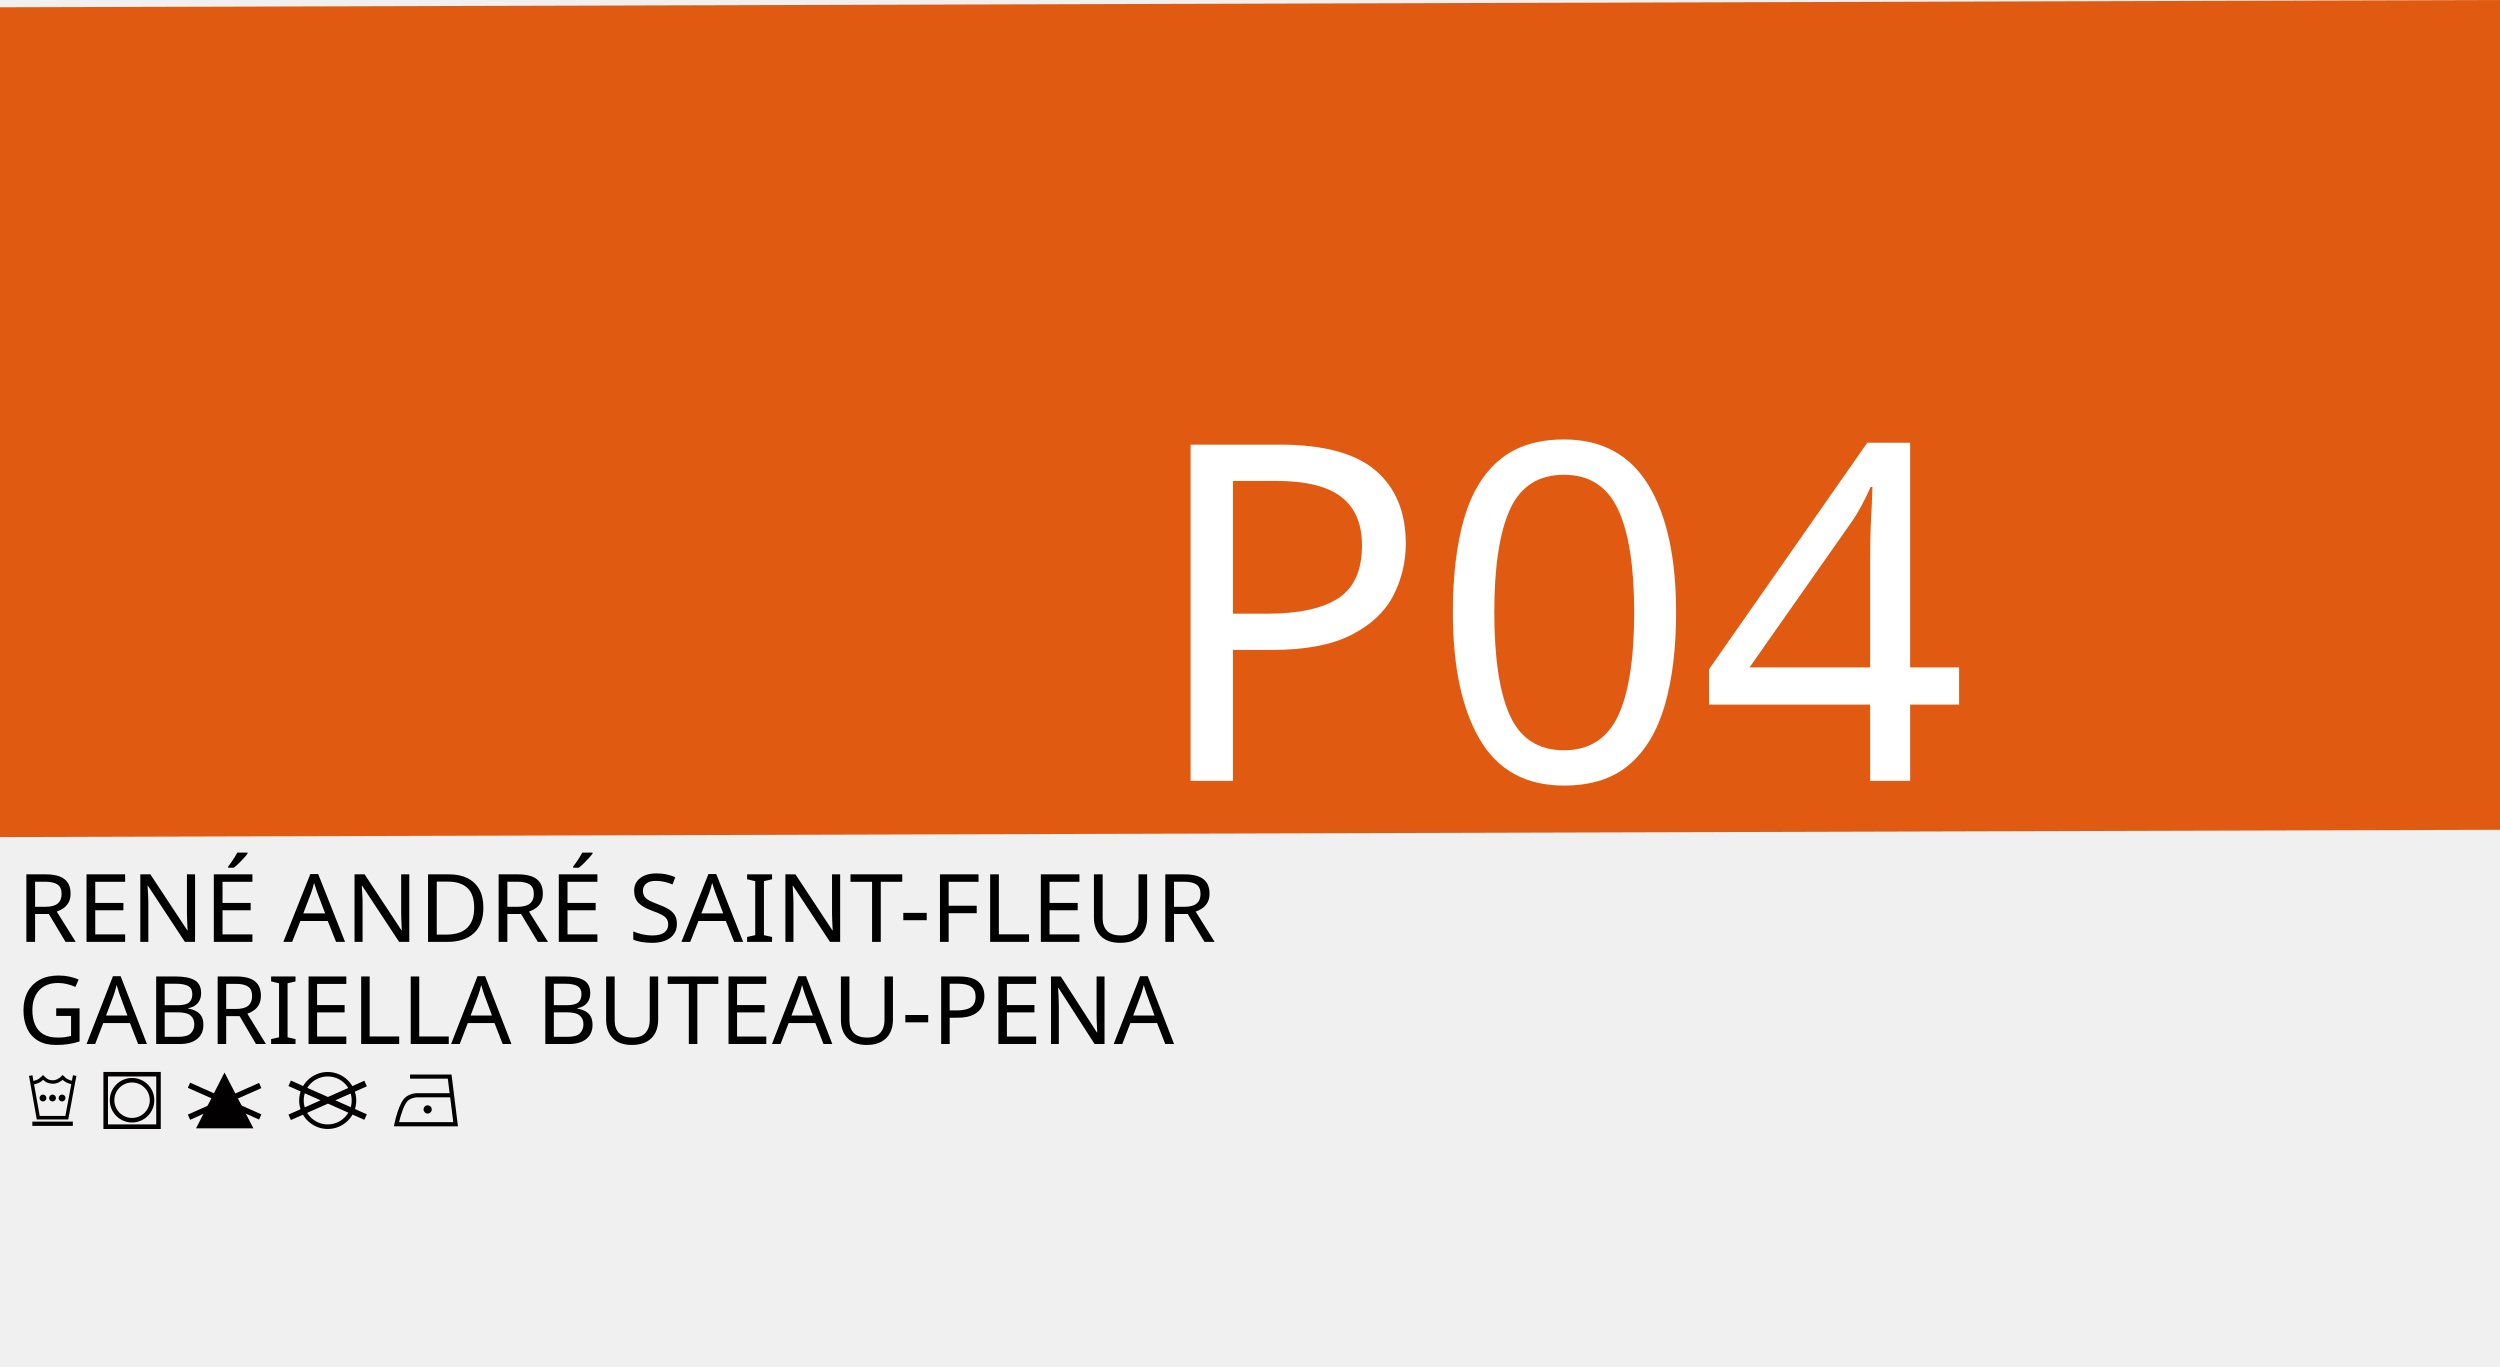
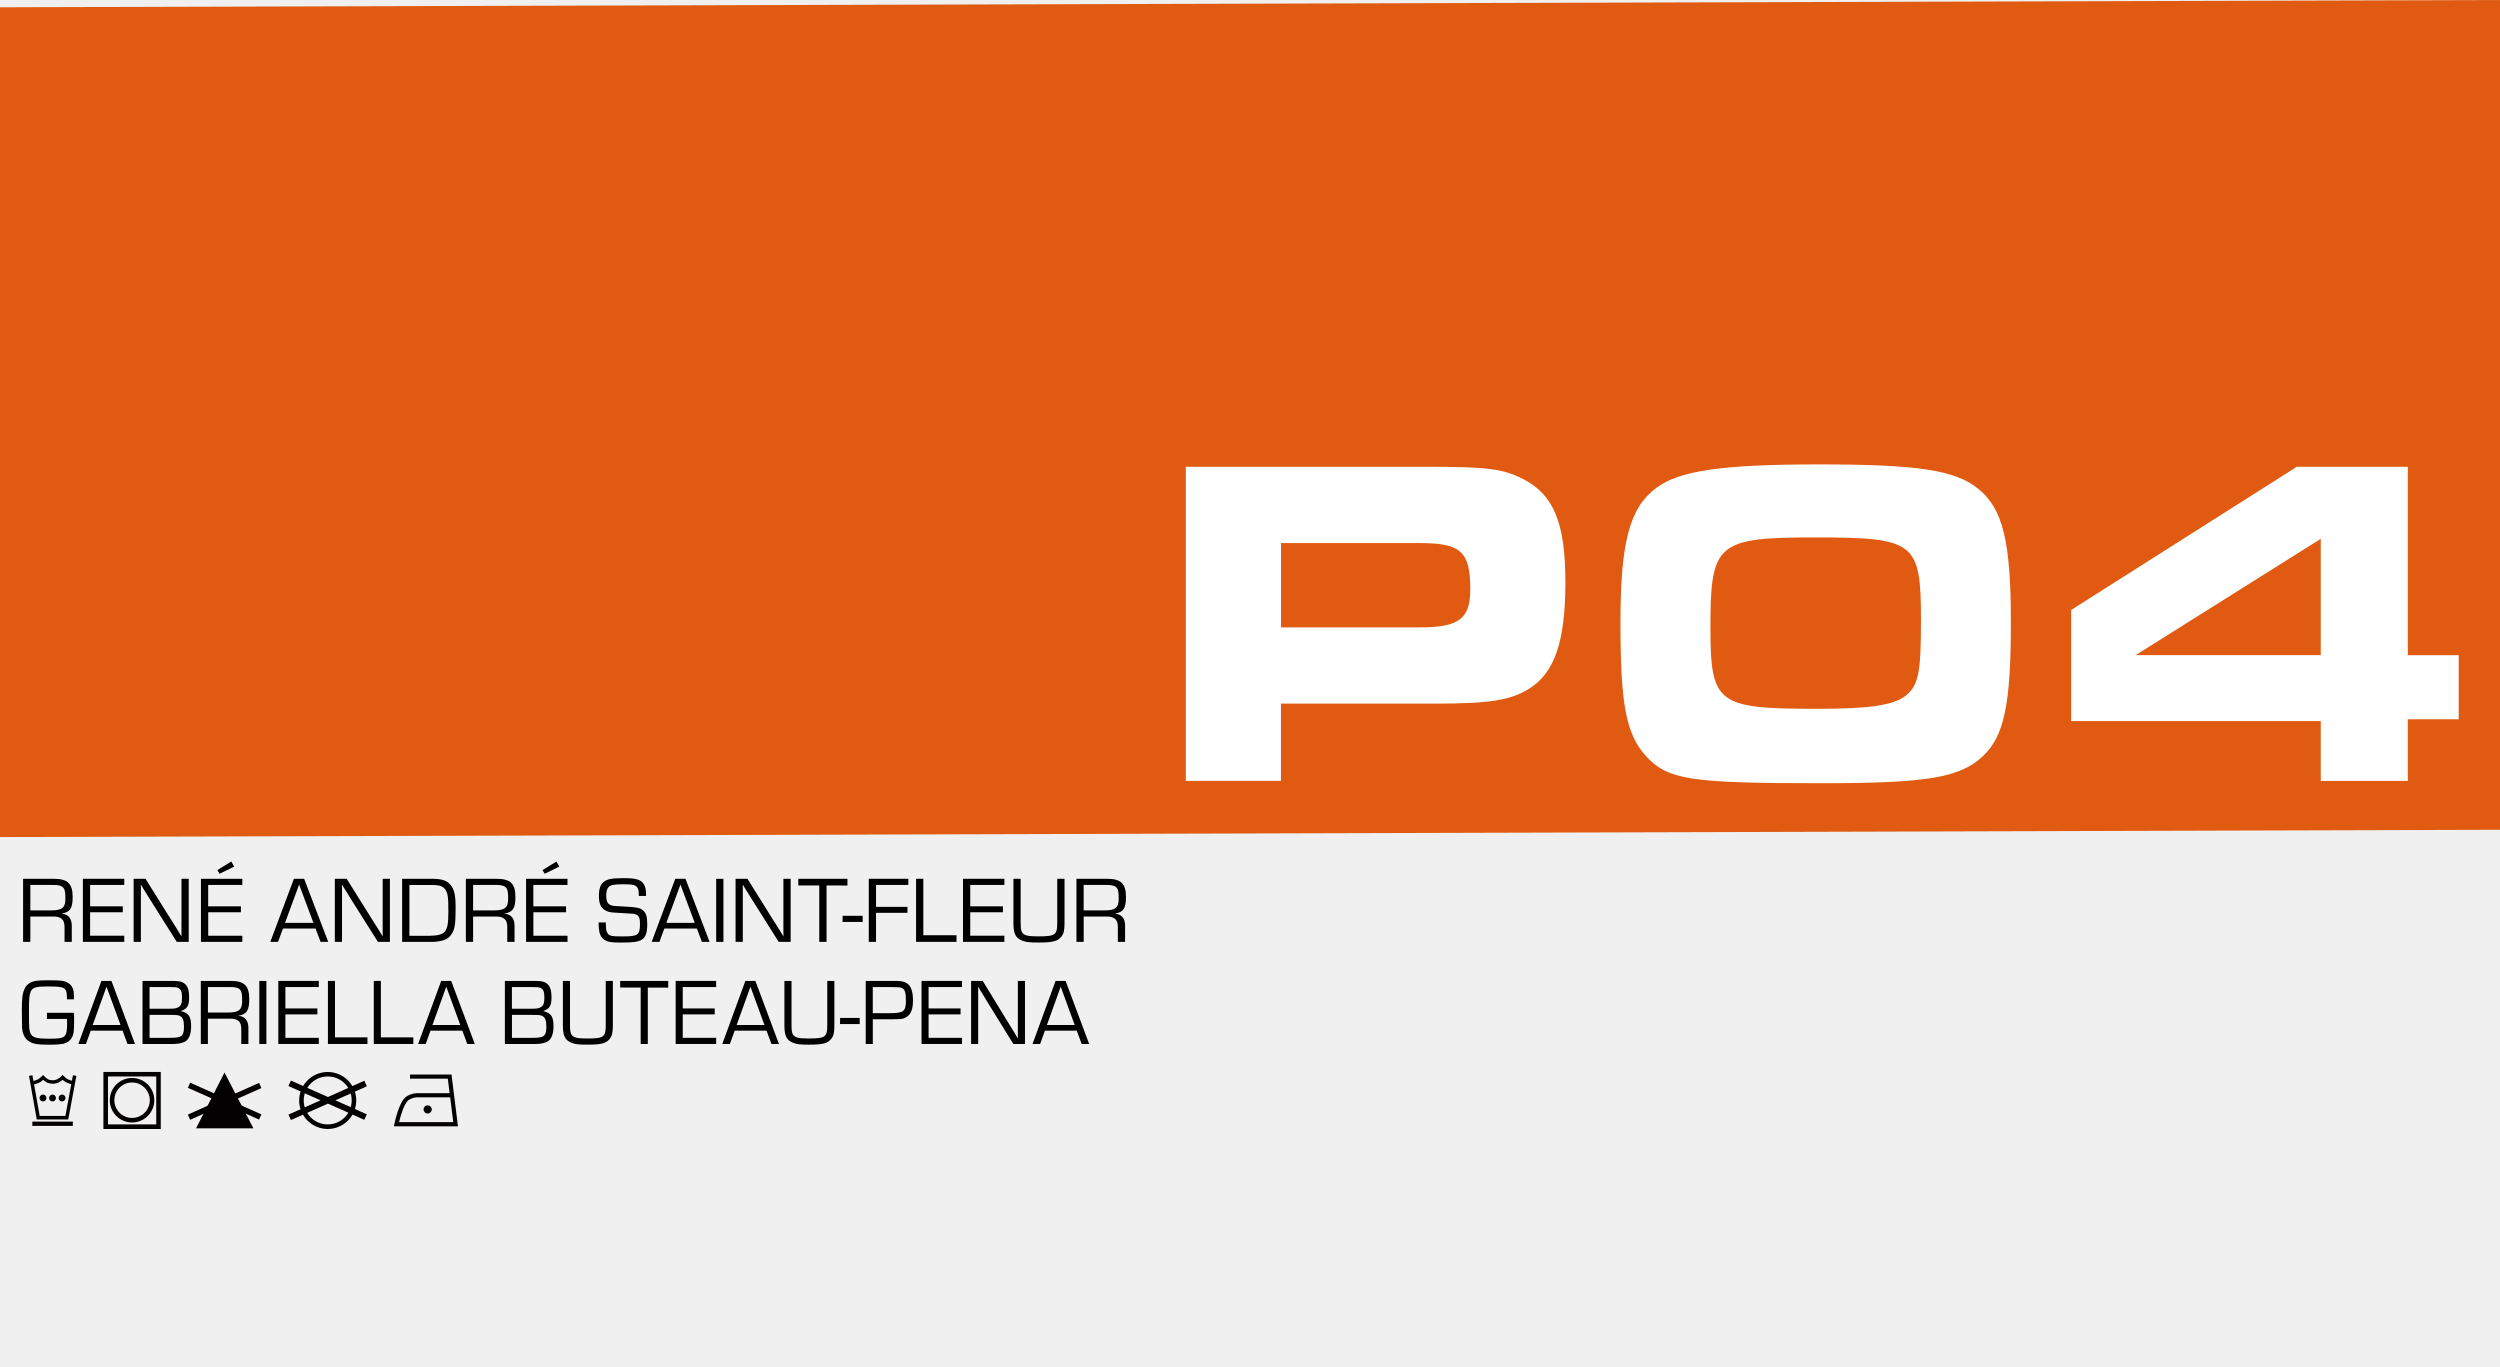
<svg xmlns="http://www.w3.org/2000/svg" version="1.1" id="Calque_1" x="0px" y="0px" viewBox="0 0 5973.3 3264.7" style="enable-background:new 0 0 5973.3 3264.7;" xml:space="preserve">
  <style type="text/css">
	.st0{fill:#E05B11;}
	.st1{fill:none;}
- 	.st2{fill:#FFFFFF;}
- 	.st3{font-family:'EurostileExt-Bla';}
- 	.st4{font-size:1125.153px;}
- 	.st5{font-family:'Eurostile-Reg';}
- 	.st6{font-size:226px;}
- 	.st7{fill:#020000;}
+ 	.st2{enable-background:new    ;}
+ 	.st3{fill:#FFFFFF;}
+ 	.st4{fill:#020000;}
</style>
  <g>
    <polygon class="st0" points="0,17.4 5973.3,0 5973.3,1982.6 0,2000  " />
    <rect x="-282.7" y="675.3" class="st1" width="4170.4" height="755.5" />
-     <text transform="matrix(1 0 0 1 2735.532 1865.751)" class="st2 st3 st4">P04</text>
-     <text transform="matrix(1.0225 0 0 1 40.6242 2250.458)" class="st5 st6">RENÉ ANDRÉ SAINT-FLEUR</text>
-     <text transform="matrix(1 0 0 1 42.3231 2494.465)" class="st5 st6">GABRIELLA BUTEAU-PENA</text>
+     <g class="st2">
+       <path class="st3" d="M2833.4,1115.3h573.8c145.1,0,182.3,4.5,229.5,28.1c75.4,37.1,103.5,105.8,103.5,247.5    c0,142.9-25.9,217.2-87.8,255.4c-43.9,27-94.5,34.9-225,34.9h-366.8v184.5h-227.3V1115.3z M3392.6,1499    c93.4,0,120.4-20.3,120.4-91.1c0-90-22.5-110.3-120.4-110.3h-331.9V1499H3392.6z" />
+       <path class="st3" d="M4727,1168.2c58.5,47.3,77.6,126,77.6,318.4c0,196.9-15.8,272.3-67.5,320.7c-54,50.6-132.8,64.1-382.6,64.1    c-318.4,0-370.2-7.9-423.1-66.4c-46.1-51.8-59.6-122.6-59.6-316.2c0-192.4,21.4-275.7,85.5-322.9c55.1-41.6,158.6-56.3,388.2-56.3    C4583,1109.6,4671.9,1123.2,4727,1168.2z M4086.8,1497.8c0,184.5,14.6,195.8,257.7,195.8c124.9,0,182.3-9,210.4-32.6    c29.3-24.8,34.9-55.1,34.9-178.9c0-186.8-13.5-198-252-198C4102.6,1284,4086.8,1297.5,4086.8,1497.8z" />
+       <path class="st3" d="M5545,1722.9h-596.3v-265.5l538.9-342h265.5v450.1h121.5v153h-121.5v147.4H5545V1722.9z M5545,1287.4    l-442.2,277.9H5545V1287.4z" />
+     </g>
+     <g class="st2">
+       <path d="M55.2,2099.7h73.3c33,0,45.1,11.5,45.1,43.4c0,27.3-6,36.4-26.6,39.8v0.2c15.9,0.9,24.7,11.3,24.5,29.2v38.2h-17.3v-34.4    c0.5-19.2-8.3-26.9-29.1-26.2H72.5v60.6H55.2V2099.7z M122.7,2175.2c25.4,0,33.5-6.6,33.5-26.9c0-15.6-0.9-22.1-4.2-26.4    c-3.5-5-11.1-7.5-23.3-7.5H72.5v60.8H122.7z" />
+       <path d="M215.3,2165.5h78.1v14.2h-78.1v56h81.6v14.7H198v-150.7h98.9v14.7h-81.6V2165.5z" />
+       <path d="M450.8,2250.5h-28.4l-64.7-102.6l-10.4-16.9l-5.3-8.4l-5.1-8.4h-0.5l0.2,5.6v5.7v11.3v113.7h-17.3v-150.7h28.4l56.2,89.9    l14.8,23.5l7.4,11.8l7.2,11.8h0.5l-0.2-5.6v-5.7v-11.3v-114.4h17.3V2250.5z" />
+       <path d="M497.5,2165.5h78.1v14.2h-78.1v56H579v14.7h-98.9v-150.7H579v14.7h-81.6V2165.5z M559.4,2070.6l-34.7,17l-5.5-8.6    l33.5-20.6L559.4,2070.6z" />
+       <path d="M676.1,2218.6l-11.8,31.9h-18.5l56.4-150.7h24.5l57.5,150.7H766l-12-31.9H676.1z M714.7,2113.5L681,2205h67.9    L714.7,2113.5z" />
+       <path d="M931.4,2250.5H903l-64.7-102.6l-10.4-16.9l-5.3-8.4l-5.1-8.4h-0.5l0.2,5.6v5.7v11.3v113.7H800v-150.7h28.4l56.2,89.9    l14.8,23.5l7.4,11.8l7.2,11.8h0.5l-0.2-5.6v-5.7v-11.3v-114.4h17.3V2250.5z" />
+       <path d="M960.8,2099.7h71.2c22.4,0,34.9,3.8,43.2,13.1c10.2,11.5,13.4,24.9,13.4,55.8c0,36.8-1.6,49.3-7.6,60.1    c-6,10.6-13.9,16.5-26.3,19.2c-6.9,1.6-13.9,2.5-18.3,2.5h-75.6V2099.7z M1028.3,2235.8c16.9,0,28.9-3.4,34.2-9.5    c6.7-8.1,8.8-19.2,8.8-48.1c0-36.4-1.4-45-8.1-53.8c-5.5-7.2-14.3-9.9-31.2-9.9h-53.8v121.4H1028.3z" />
+       <path d="M1113.1,2099.7h73.3c33,0,45.1,11.5,45.1,43.4c0,27.3-6,36.4-26.6,39.8v0.2c15.9,0.9,24.7,11.3,24.5,29.2v38.2H1212v-34.4    c0.5-19.2-8.3-26.9-29.1-26.2h-52.5v60.6h-17.3V2099.7z M1180.6,2175.2c25.4,0,33.5-6.6,33.5-26.9c0-15.6-0.9-22.1-4.2-26.4    c-3.5-5-11.1-7.5-23.3-7.5h-56.2v60.8H1180.6z" />
+       <path d="M1274.4,2165.5h78.1v14.2h-78.1v56h81.6v14.7H1257v-150.7h98.9v14.7h-81.6V2165.5z M1336.3,2070.6l-34.7,17l-5.5-8.6    l33.5-20.6L1336.3,2070.6z" />
+       <path d="M1526.3,2140.6c0-11.1-0.7-15.4-3.2-19.4c-4.2-6.6-11.3-8.4-32.1-8.4c-24,0-32.1,1.4-37,6.8c-3.7,4.1-5.5,10.4-5.5,19.9    c0,13.6,3.2,20.3,11.1,23.3c5.1,1.8,6.2,2,31.9,3.2c28.4,1.4,37,2.9,43.9,8.4c8.1,6.1,11.1,15.4,11.1,33.4    c0,20.6-3.7,31.4-12.9,37.3c-8.8,5.4-19.6,7-51.1,7c-21.5,0-28.7-1.1-37.7-6.1c-6-3.4-10.9-10.6-12.5-18.3    c-1.4-6.6-1.8-10.8-2.1-23.7h17.3c0.2,16.3,0.5,19.2,3.5,24.6c4.2,7.7,9.2,8.8,37,8.8c37.2,0,41.1-3.2,41.1-31.2    c0-12.7-2.5-18.5-9.5-21.2c-4.4-1.8-4.4-1.8-32.6-3.4c-28.7-1.4-30.7-1.8-38.4-5.2c-12.5-6.1-17.6-16.3-17.6-35.3    c0-17.6,3.7-28.2,11.6-34.1c8.8-6.8,19.9-8.8,46.2-8.8c29.1,0,40.9,2.9,48.1,12.4c4.9,6.3,6.7,14,6.7,27.6v2.5H1526.3z" />
+       <path d="M1587.3,2218.6l-11.8,31.9H1557l56.4-150.7h24.5l57.5,150.7h-18.3l-12-31.9H1587.3z M1625.8,2113.5l-33.7,91.5h67.9    L1625.8,2113.5z" />
+       <path d="M1728.5,2250.5h-17.3v-150.7h17.3V2250.5z" />
+       <path d="M1889,2250.5h-28.4l-64.7-102.6l-10.4-16.9l-5.3-8.4l-5.1-8.4h-0.5l0.2,5.6v5.7v11.3v113.7h-17.3v-150.7h28.4l56.2,89.9    l14.8,23.5l7.4,11.8l7.2,11.8h0.5l-0.2-5.6v-5.7v-11.3v-114.4h17.3V2250.5z" />
+       <path d="M1974.8,2250.5h-17.3v-134.9h-50.1v-15.8h117.4v16l-49.9-0.2V2250.5z" />
+       <path d="M2061.2,2188.1v14.7h-48.1l0.2-14.7H2061.2z" />
+       <path d="M2093.1,2166.8h75.1v14.2h-75.1v69.4h-17.3v-150.7h94.5v14.7h-77.2V2166.8z" />
+       <path d="M2206.1,2234.6h79.3v15.8h-96.6v-150.7h17.3V2234.6z" />
+       <path d="M2318.2,2165.5h78.1v14.2h-78.1v56h81.6v14.7h-98.9v-150.7h98.9v14.7h-81.6V2165.5z" />
+       <path d="M2543.5,2099.7v105.5c0,18.1-1.8,25.8-7.9,33.2c-9,10.6-20.3,13.6-54.3,13.6c-20.6,0-29.1-0.9-37-3.8    c-17.6-6.3-22.9-16.5-22.9-42.9v-105.5h17.3v105.5c0,12,0.9,18.3,3.2,22.1c4.6,7.7,13.6,9.9,38.4,9.9c41.1,0,45.8-3.4,45.8-32.1    v-105.5H2543.5z" />
+       <path d="M2571.9,2099.7h73.3c33,0,45.1,11.5,45.1,43.4c0,27.3-6,36.4-26.6,39.8v0.2c15.9,0.9,24.7,11.3,24.5,29.2v38.2h-17.3    v-34.4c0.5-19.2-8.3-26.9-29.1-26.2h-52.5v60.6h-17.3V2099.7z M2639.4,2175.2c25.4,0,33.5-6.6,33.5-26.9c0-15.6-0.9-22.1-4.2-26.4    c-3.5-5-11.1-7.5-23.3-7.5h-56.2v60.8H2639.4z" />
+     </g>
+     <g class="st2">
+       <path d="M176.6,2419.7c0.5,6.3,0.5,7,0.5,16.3c0,27.6-0.9,35.3-5.6,43.4c-3.6,6.8-9.7,11.3-18.3,14c-6.1,1.8-18.3,2.7-37.3,2.7    c-29.6,0-40.2-2.3-50.8-11.1c-6.8-5.6-11.8-17.6-12.4-30.3c-0.2-6.8-0.2-8.1-0.5-37.5v-6.3c0-27.1,1.8-38.6,7.2-49.7    c5-9.7,13.6-15.4,26.4-17.6c5-0.9,14.7-1.4,28.5-1.4c33.9,0,39.8,0.9,50.2,7.5c5.6,3.6,9.9,10.6,11.3,18.3    c0.7,5.4,0.9,8.4,0.9,19.7h-16.7c-0.2-29.2-2.7-30.7-47.9-30.7c-26,0-34.4,2.5-38.6,12c-3.4,7.5-4.3,17.4-4.3,48.1    c0,39.3,0.5,45.2,4.1,52.7c4.7,9.5,14,12,45.4,12c38.4,0,41.6-2.9,41.6-38.4c0-1.6,0-5-0.2-8.8h-47.9v-14.7H176.6z" />
+       <path d="M216.8,2462.6l-11.5,31.9h-18.1l55.1-150.7h24l56.3,150.7h-17.9l-11.8-31.9H216.8z M254.5,2357.5l-33,91.5H288    L254.5,2357.5z" />
+       <path d="M340.4,2343.7h66.7c19.2,0,24.9,0.9,31,4.5c9.9,5.9,13.8,16,13.8,35.7c0,18.8-4.5,26.4-19.2,31.6v0.5    c18.1,4.3,24,12.9,24,35.9c0,18.8-5,31.2-14.5,36.8c-5.9,3.4-16.5,5.7-28,5.7h-73.7V2343.7z M402.1,2410.2c14.2,0,19-0.7,24-3.6    c6.6-3.6,8.8-9.5,8.8-23.5c0-13.1-2.3-19-8.6-22.4c-3.6-1.8-7.7-2.3-19.7-2.3h-49.3v51.8H402.1z M393.5,2479.8    c25.1,0,31-0.5,36.6-2.9c6.8-2.9,9.5-9.3,9.5-23.3c0-14.5-2.3-21.2-7.9-25.1c-5.4-3.4-7.7-3.6-30.5-3.6h-43.8v54.9H393.5z" />
+       <path d="M479.8,2343.7h71.6c32.3,0,44.1,11.5,44.1,43.4c0,27.3-5.9,36.4-26,39.8v0.2c15.6,0.9,24.2,11.3,24,29.2v38.2h-17v-34.4    c0.5-19.2-8.1-26.9-28.5-26.2h-51.3v60.6h-16.9V2343.7z M545.8,2419.2c24.9,0,32.8-6.6,32.8-26.9c0-15.6-0.9-22.1-4.1-26.4    c-3.4-5-10.8-7.5-22.8-7.5h-54.9v60.8H545.8z" />
+       <path d="M636.5,2494.5h-16.9v-150.7h16.9V2494.5z" />
+       <path d="M681.9,2409.5h76.4v14.2h-76.4v56h79.8v14.7h-96.7v-150.7h96.7v14.7h-79.8V2409.5z" />
+       <path d="M800.5,2478.6h77.5v15.8h-94.5v-150.7h16.9V2478.6z" />
+       <path d="M910.1,2478.6h77.5v15.8h-94.5v-150.7h16.9V2478.6z" />
+       <path d="M1028.6,2462.6l-11.5,31.9H999l55.1-150.7h24l56.3,150.7h-17.9l-11.8-31.9H1028.6z M1066.3,2357.5l-33,91.5h66.4    L1066.3,2357.5z" />
+       <path d="M1206.2,2343.7h66.7c19.2,0,24.9,0.9,31,4.5c9.9,5.9,13.8,16,13.8,35.7c0,18.8-4.5,26.4-19.2,31.6v0.5    c18.1,4.3,24,12.9,24,35.9c0,18.8-5,31.2-14.5,36.8c-5.9,3.4-16.5,5.7-28,5.7h-73.7V2343.7z M1267.9,2410.2c14.2,0,19-0.7,24-3.6    c6.6-3.6,8.8-9.5,8.8-23.5c0-13.1-2.3-19-8.6-22.4c-3.6-1.8-7.7-2.3-19.7-2.3h-49.3v51.8H1267.9z M1259.3,2479.8    c25.1,0,31-0.5,36.6-2.9c6.8-2.9,9.5-9.3,9.5-23.3c0-14.5-2.3-21.2-7.9-25.1c-5.4-3.4-7.7-3.6-30.5-3.6h-43.8v54.9H1259.3z" />
+       <path d="M1464.3,2343.7v105.5c0,18.1-1.8,25.8-7.7,33.2c-8.8,10.6-19.9,13.6-53.1,13.6c-20.1,0-28.5-0.9-36.2-3.8    c-17.2-6.3-22.4-16.5-22.4-42.9v-105.5h17v105.5c0,12,0.9,18.3,3.2,22.1c4.5,7.7,13.3,9.9,37.5,9.9c40.2,0,44.7-3.4,44.7-32.1    v-105.5H1464.3z" />
+       <path d="M1547.7,2494.5h-16.9v-134.9h-49v-15.8h114.8v16l-48.8-0.2V2494.5z" />
+       <path d="M1631.3,2409.5h76.4v14.2h-76.4v56h79.8v14.7h-96.7v-150.7h96.7v14.7h-79.8V2409.5z" />
+       <path d="M1755.4,2462.6l-11.5,31.9h-18.1l55.1-150.7h24l56.3,150.7h-17.9l-11.8-31.9H1755.4z M1793.1,2357.5l-33,91.5h66.4    L1793.1,2357.5z" />
+       <path d="M1993.6,2343.7v105.5c0,18.1-1.8,25.8-7.7,33.2c-8.8,10.6-19.9,13.6-53.1,13.6c-20.1,0-28.5-0.9-36.2-3.8    c-17.2-6.3-22.4-16.5-22.4-42.9v-105.5h17v105.5c0,12,0.9,18.3,3.2,22.1c4.5,7.7,13.3,9.9,37.5,9.9c40.2,0,44.7-3.4,44.7-32.1    v-105.5H1993.6z" />
+       <path d="M2054.1,2432.1v14.7h-47l0.2-14.7H2054.1z" />
+       <path d="M2068.4,2343.7h63.1c19.4,0,24.9,0.7,31.6,3.6c12.4,5.4,18.3,19,18.3,42.9c0,22.6-5.7,35.3-18.3,41.4    c-7,3.4-8.1,3.4-34.1,3.8h-43.6v59h-16.9V2343.7z M2125.6,2420.8c33.4,0,38.9-4.1,38.9-29.6c0-19.7-2.3-27.1-9.3-30.3    c-4.5-2-6.3-2.3-24.2-2.5h-45.7v62.4H2125.6z" />
+       <path d="M2218.7,2409.5h76.4v14.2h-76.4v56h79.8v14.7h-96.7v-150.7h96.7v14.7h-79.8V2409.5z" />
+       <path d="M2449,2494.5h-27.8l-63.3-102.6l-10.2-16.9l-5.2-8.4l-5-8.4h-0.5l0.2,5.6v5.7v11.3v113.7h-16.9v-150.7h27.8l54.9,89.9    l14.5,23.5l7.2,11.8l7,11.8h0.5l-0.2-5.7v-5.7v-11.3v-114.4h17V2494.5z" />
+       <path d="M2496.6,2462.6l-11.5,31.9H2467l55.1-150.7h24l56.3,150.7h-17.9l-11.8-31.9H2496.6z M2534.4,2357.5l-33,91.5h66.4    L2534.4,2357.5z" />
+     </g>
    <g>
      <g>
        <line class="st1" x1="77.3" y1="2684.9" x2="174.1" y2="2685" />
-         <rect x="77.3" y="2679.9" class="st7" width="96.7" height="10.2" />
-         <path class="st7" d="M140.1,2623.5c0-4.5,3.7-8.2,8.2-8.2s8.2,3.7,8.2,8.2s-3.7,8.2-8.2,8.2S140.1,2628.1,140.1,2623.5" />
-         <path class="st7" d="M117.3,2623.5c0-4.5,3.7-8.2,8.2-8.2s8.2,3.7,8.2,8.2s-3.7,8.2-8.2,8.2S117.3,2628.1,117.3,2623.5" />
-         <path class="st7" d="M94.5,2623.5c0-4.5,3.7-8.2,8.2-8.2s8.2,3.7,8.2,8.2s-3.7,8.2-8.2,8.2S94.5,2628.1,94.5,2623.5" />
-         <path class="st7" d="M163.1,2674.8H87.7v-1l-18.4-103.2l8.2-1.4l2.4,13.6c2.3-0.5,3.8-1,6.1-1.9c0.9-0.3,1.9-0.7,3.1-1.1     c1.4-0.9,2.3-1.4,3.1-1.9c1.2-0.6,1.7-0.9,3.7-2.9l0.5-0.4c0,0,0.1-0.1,0.4-0.3l0,0l3-2.6c0.8-0.7,1.6-1.6,2.4-2.6l0.3,0.2     l0.6-0.5c2.9,3.4,5.8,5.5,5.8,5.5l0.5,0.4c2,1.9,2.5,2.2,3.7,2.9c0.8,0.4,1.7,0.9,3.1,1.8c3.5,1.2,4.5,1.3,7,1.5     c1,0.1,2.1,0.2,3.5,0.3c4.4-0.3,5.5-0.8,9.2-2.2l1.1-0.4l1.9-1.3c1.8-1.2,2.2-1.5,5-3c0.8-0.8,3-3,5.4-5.8l1.2,1l0.1-0.1     c0.1,0.2,0.3,0.4,0.4,0.5l4.6,4c0,0.1-0.1,0.1-0.1,0.2c0.1,0.1,0.1,0.1,0.1,0.1l0.7,0.6c1.8,1.8,2.4,2.1,3.8,2.7     c1,0.4,2.1,1,3.7,2.1c1.2,0.4,2.2,0.8,3.1,1.1c1.9,0.7,3.2,1.2,4.9,1.6l2.5-13.2l8.2,1.5l-19,102.1l-0.4-0.1L163.1,2674.8     L163.1,2674.8z M94.9,2666.4h61.3l14.1-75.9c-2.3-0.6-4-1.2-6.3-2c-1-0.4-2.1-0.8-3.4-1.3l-0.9-0.4c-1.4-0.9-2.3-1.4-3.2-1.8     c-1.9-0.9-3.4-1.7-5.8-4.1c-0.2-0.2-0.5-0.4-0.9-0.7c-0.3,0.3-0.4,0.4-0.4,0.4l-0.9,0.6c-3,1.7-3.1,1.8-4.8,2.9l-3.1,2l-1.5,0.6     c-4.4,1.7-6.1,2.3-11.6,2.7v0.1c-0.3,0-0.5-0.1-0.8-0.1c-0.7,0-1.4,0.1-2.1,0.1v-0.4c-0.7-0.1-1.3-0.1-1.8-0.1     c-3.1-0.2-4.9-0.4-9.6-2.1l-0.9-0.4c-1.3-0.9-2.2-1.4-2.9-1.7c-1.7-0.9-2.9-1.6-5.4-4.1c-0.2-0.2-0.5-0.4-0.9-0.7     c-0.5,0.5-1,0.8-1.2,1c-2.5,2.5-3.7,3.2-5.4,4.1c-0.7,0.4-1.6,0.9-2.9,1.7l-1.1,0.5c-1.4,0.5-2.5,0.9-3.5,1.3     c-2.7,1-4.6,1.7-7.6,2.3L94.9,2666.4z" />
+         <rect x="77.3" y="2679.9" class="st4" width="96.7" height="10.2" />
+         <path class="st4" d="M140.1,2623.5c0-4.5,3.7-8.2,8.2-8.2s8.2,3.7,8.2,8.2s-3.7,8.2-8.2,8.2S140.1,2628.1,140.1,2623.5" />
+         <path class="st4" d="M117.3,2623.5c0-4.5,3.7-8.2,8.2-8.2s8.2,3.7,8.2,8.2s-3.7,8.2-8.2,8.2S117.3,2628.1,117.3,2623.5" />
+         <path class="st4" d="M94.5,2623.5c0-4.5,3.7-8.2,8.2-8.2s8.2,3.7,8.2,8.2s-3.7,8.2-8.2,8.2S94.5,2628.1,94.5,2623.5" />
+         <path class="st4" d="M163.1,2674.8H87.7v-1l-18.4-103.2l8.2-1.4l2.4,13.6c2.3-0.5,3.8-1,6.1-1.9c0.9-0.3,1.9-0.7,3.1-1.1     c1.4-0.9,2.3-1.4,3.1-1.9c1.2-0.6,1.7-0.9,3.7-2.9l0.5-0.4c0,0,0.1-0.1,0.4-0.3l0,0l3-2.6c0.8-0.7,1.6-1.6,2.4-2.6l0.3,0.2     l0.6-0.5c2.9,3.4,5.8,5.5,5.8,5.5l0.5,0.4c2,1.9,2.5,2.2,3.7,2.9c0.8,0.4,1.7,0.9,3.1,1.8c3.5,1.2,4.5,1.3,7,1.5     c1,0.1,2.1,0.2,3.5,0.3c4.4-0.3,5.5-0.8,9.2-2.2l1.1-0.4l1.9-1.3c1.8-1.2,2.2-1.5,5-3c0.8-0.8,3-3,5.4-5.8l1.2,1l0.1-0.1     c0.1,0.2,0.3,0.4,0.4,0.5l4.6,4c0,0.1-0.1,0.1-0.1,0.2c0.1,0.1,0.1,0.1,0.1,0.1l0.7,0.6c1.8,1.8,2.4,2.1,3.8,2.7     c1,0.4,2.1,1,3.7,2.1c1.2,0.4,2.2,0.8,3.1,1.1c1.9,0.7,3.2,1.2,4.9,1.6l2.5-13.2l8.2,1.5l-19,102.1l-0.4-0.1L163.1,2674.8     L163.1,2674.8z M94.9,2666.4h61.3l14.1-75.9c-2.3-0.6-4-1.2-6.3-2c-1-0.4-2.1-0.8-3.4-1.3l-0.9-0.4c-1.4-0.9-2.3-1.4-3.2-1.8     c-1.9-0.9-3.4-1.7-5.8-4.1c-0.2-0.2-0.5-0.4-0.9-0.7c-0.3,0.3-0.4,0.4-0.4,0.4l-0.9,0.6c-3,1.7-3.1,1.8-4.8,2.9l-3.1,2l-1.5,0.6     c-4.4,1.7-6.1,2.3-11.6,2.7v0.1c-0.3,0-0.5-0.1-0.8-0.1c-0.7,0-1.4,0.1-2.1,0.1v-0.4c-0.7-0.1-1.3-0.1-1.8-0.1     c-3.1-0.2-4.9-0.4-9.6-2.1l-0.9-0.4c-1.3-0.9-2.2-1.4-2.9-1.7c-1.7-0.9-2.9-1.6-5.4-4.1c-0.2-0.2-0.5-0.4-0.9-0.7     c-0.5,0.5-1,0.8-1.2,1c-2.5,2.5-3.7,3.2-5.4,4.1c-0.7,0.4-1.6,0.9-2.9,1.7l-1.1,0.5c-1.4,0.5-2.5,0.9-3.5,1.3     c-2.7,1-4.6,1.7-7.6,2.3L94.9,2666.4z" />
      </g>
      <g>
-         <polygon class="st7" points="597.2,2690.9 476.7,2690.9 536.4,2573.6    " />
-         <path class="st7" d="M605.5,2696H468.4l68-133.4L605.5,2696z M484.9,2685.8h104l-52.5-101L484.9,2685.8z" />
-         <polygon class="st7" points="454.3,2675.5 448.8,2663.1 520.7,2631.1 448.8,2599.1 454.3,2586.9 537.2,2623.8 619,2587.4      624.5,2599.8 553.9,2631.1 624.5,2662.6 619,2675 537.2,2638.6    " />
+         <polygon class="st4" points="597.2,2690.9 476.7,2690.9 536.4,2573.6    " />
+         <path class="st4" d="M605.5,2696H468.4l68-133.4L605.5,2696z M484.9,2685.8h104l-52.5-101L484.9,2685.8z" />
+         <polygon class="st4" points="454.3,2675.5 448.8,2663.1 520.7,2631.1 448.8,2599.1 454.3,2586.9 537.2,2623.8 619,2587.4      624.5,2599.8 553.9,2631.1 624.5,2662.6 619,2675 537.2,2638.6    " />
      </g>
      <g>
-         <path class="st7" d="M384.1,2697.5h-137v-136.3h137V2697.5z M258,2686.6h115.3V2572H258V2686.6z M315.5,2682     c-29.3,0-53.2-23.9-53.2-53.2c0-29.3,23.9-53.2,53.2-53.2s53.2,23.9,53.2,53.2C368.7,2658.1,344.8,2682,315.5,2682 M315.5,2586.4     c-23.4,0-42.3,19-42.3,42.3c0,23.4,19,42.4,42.3,42.4c23.4,0,42.4-19,42.4-42.4C357.8,2605.4,338.8,2586.4,315.5,2586.4" />
+         <path class="st4" d="M384.1,2697.5h-137v-136.3h137V2697.5z M258,2686.6h115.3V2572H258V2686.6z M315.5,2682     c-29.3,0-53.2-23.9-53.2-53.2s23.9-53.2,53.2-53.2s53.2,23.9,53.2,53.2S344.8,2682,315.5,2682 M315.5,2586.4     c-23.4,0-42.3,19-42.3,42.3c0,23.4,19,42.4,42.3,42.4c23.4,0,42.4-19,42.4-42.4C357.8,2605.4,338.8,2586.4,315.5,2586.4" />
      </g>
      <g>
-         <path class="st7" d="M783,2697.5c-37.6,0-68.2-30.6-68.2-68.1c0-37.6,30.6-68.1,68.2-68.1s68.2,30.6,68.2,68.1     S820.7,2697.5,783,2697.5 M783,2572c-31.6,0-57.3,25.7-57.3,57.3s25.7,57.3,57.3,57.3s57.3-25.7,57.3-57.3     C840.5,2597.6,814.8,2572,783,2572" />
-         <polygon class="st7" points="695,2676.1 689.2,2663.1 765.8,2629 689.2,2594.9 695,2581.8 783.5,2621.1 870.5,2582.2      876.5,2595.5 801.2,2629 876.5,2662.5 870.5,2675.6 783.5,2636.9    " />
+         <path class="st4" d="M783,2697.5c-37.6,0-68.2-30.6-68.2-68.1c0-37.6,30.6-68.1,68.2-68.1s68.2,30.6,68.2,68.1     S820.7,2697.5,783,2697.5 M783,2572c-31.6,0-57.3,25.7-57.3,57.3s25.7,57.3,57.3,57.3s57.3-25.7,57.3-57.3     C840.5,2597.6,814.8,2572,783,2572" />
+         <polygon class="st4" points="695,2676.1 689.2,2663.1 765.8,2629 689.2,2594.9 695,2581.8 783.5,2621.1 870.5,2582.2      876.5,2595.5 801.2,2629 876.5,2662.5 870.5,2675.6 783.5,2636.9    " />
      </g>
      <g>
-         <path class="st7" d="M1094.2,2691.1h-153l1.2-5.9c1.1-5.4,11.2-52.8,27.8-64.6c12.6-9,26.1-8.7,26.7-8.6h77.4l-4.3-34.7h-90.3     v-9.9h99.1L1094.2,2691.1z M953.5,2681.2H1083l-7.4-59.3h-78.8c-0.2,0-11.1-0.2-20.8,6.8C966,2635.8,957.2,2665.1,953.5,2681.2" />
-         <path class="st7" d="M1012,2650.8c0-5.4,4.4-9.8,9.8-9.8c5.4,0,9.8,4.4,9.8,9.8s-4.4,9.8-9.8,9.8     C1016.4,2660.6,1012,2656.1,1012,2650.8" />
+         <path class="st4" d="M1094.2,2691.1h-153l1.2-5.9c1.1-5.4,11.2-52.8,27.8-64.6c12.6-9,26.1-8.7,26.7-8.6h77.4l-4.3-34.7h-90.3     v-9.9h99.1L1094.2,2691.1z M953.5,2681.2H1083l-7.4-59.3h-78.8c-0.2,0-11.1-0.2-20.8,6.8C966,2635.8,957.2,2665.1,953.5,2681.2" />
+         <path class="st4" d="M1012,2650.8c0-5.4,4.4-9.8,9.8-9.8s9.8,4.4,9.8,9.8s-4.4,9.8-9.8,9.8S1012,2656.1,1012,2650.8" />
      </g>
    </g>
  </g>
  <polygon class="st1" points="1552.8,2629.3 1560.1,2629.3 1560.1,2629.3 " />
</svg>
